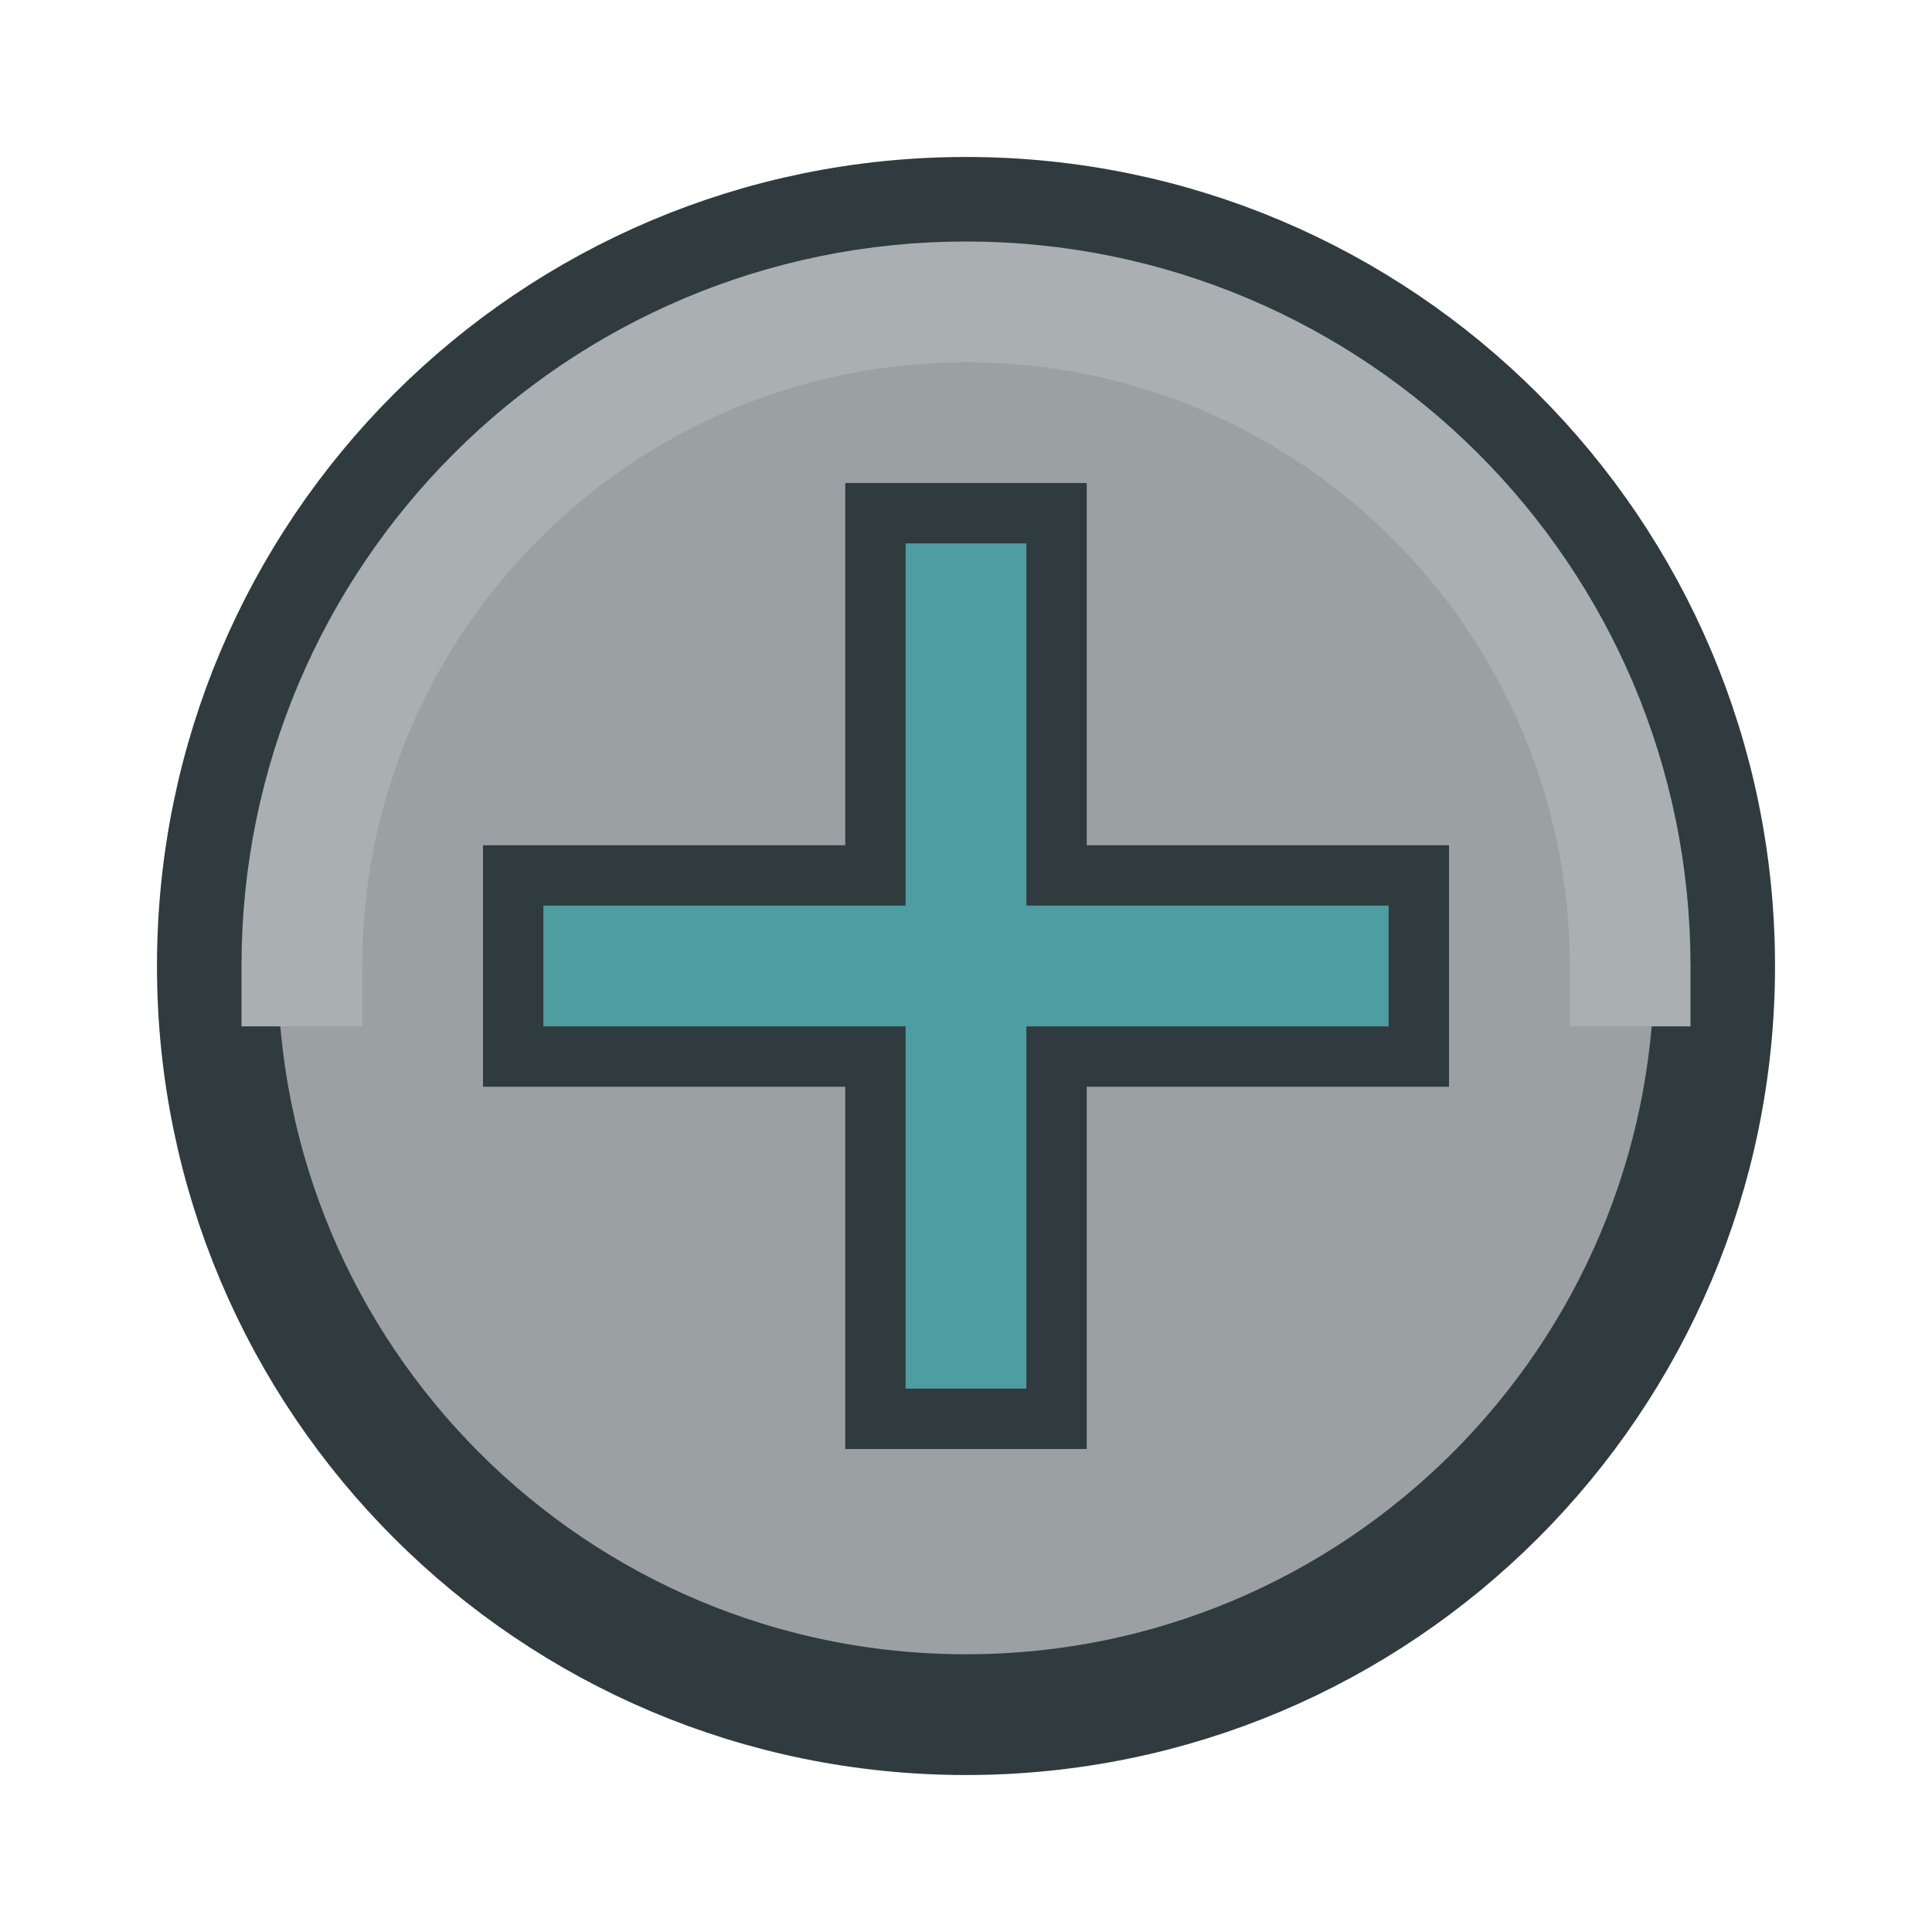
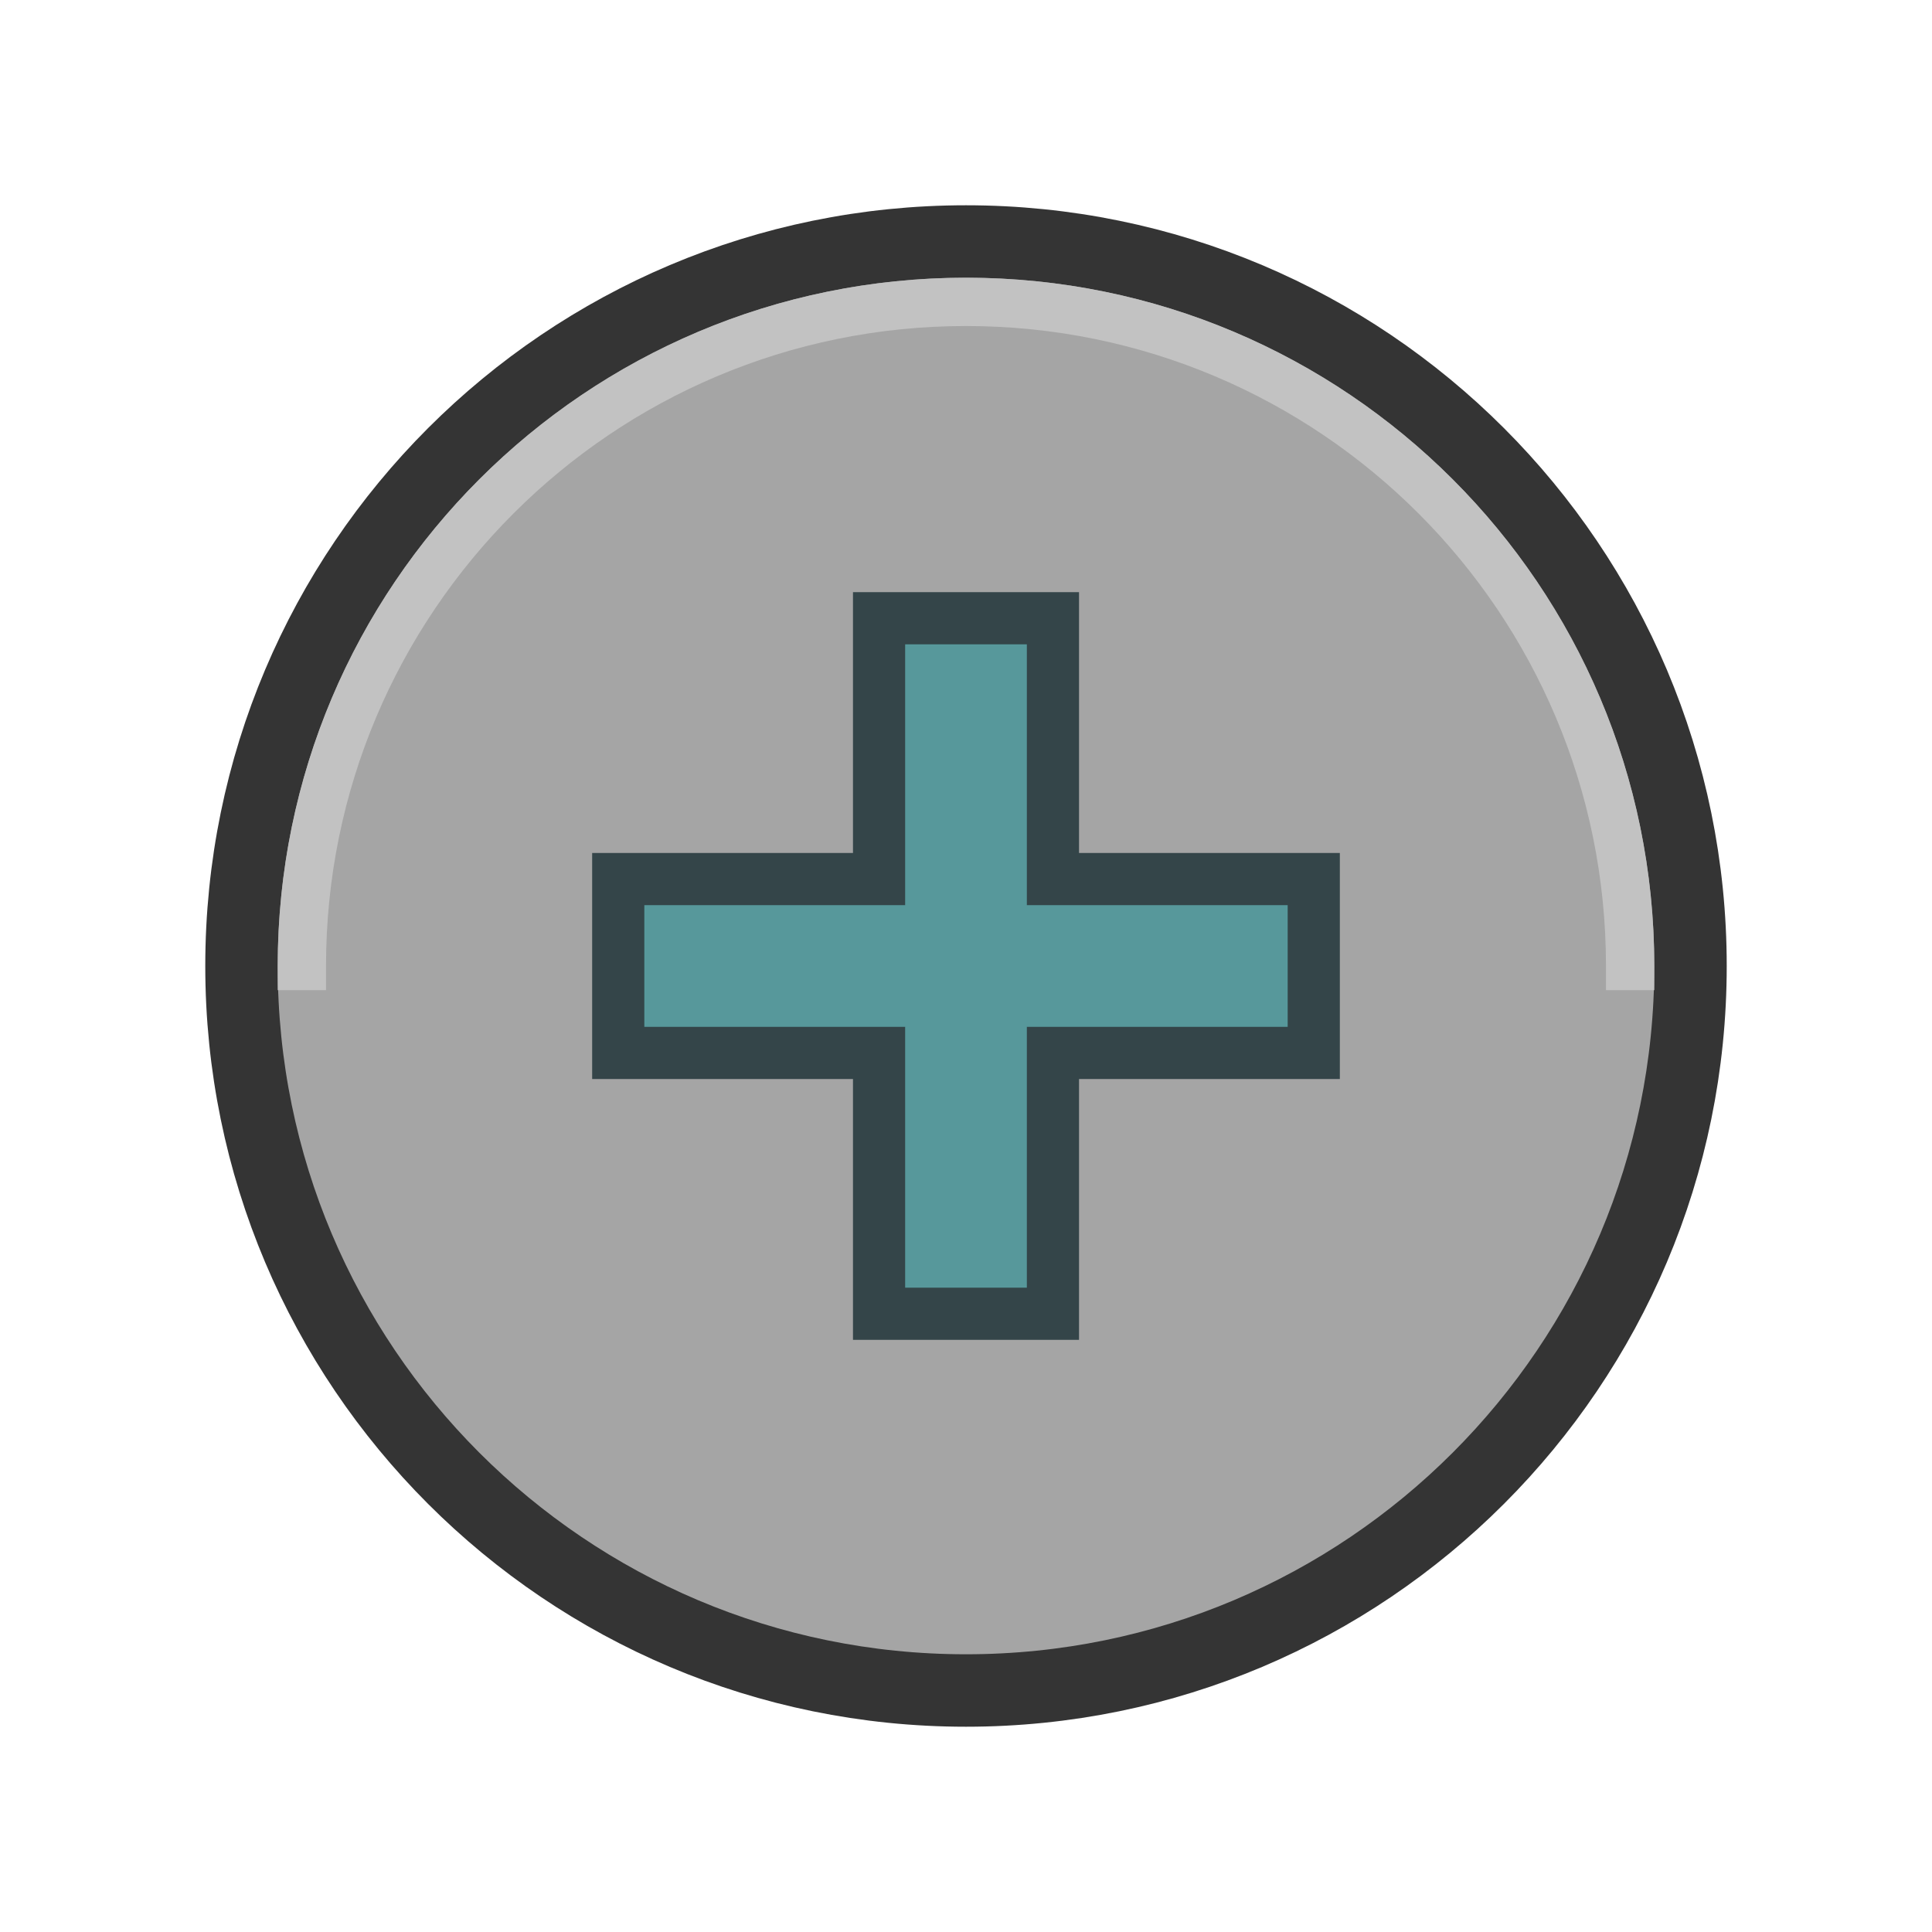
<svg xmlns="http://www.w3.org/2000/svg" width="32" height="32" viewBox="0 0 16 16">
  <g stroke-linecap="square" stroke-linejoin="miter">
-     <circle cx="8" cy="8" r="6.2" fill="#9ba0a2" stroke="#303b40" stroke-width="1" />
-     <path d="M2.5 8 A5.5 5.5 0 0 1 13.5 8" fill="none" stroke="#aab0b2" stroke-width="1" />
-     <path d="M5 8 H11 M8 5 V11" fill="none" stroke="#303b40" stroke-width="2" />
-     <path d="M5 8 H11 M8 5 V11" fill="none" stroke="#4e9da1" stroke-width="1" />
+     <circle cx="8" cy="8" r="6" fill="#a5a5a5" stroke="#343434" stroke-width="0.6" />
+     <path d="M2.5 8 A5.5 5.5 0 0 1 13.5 8" fill="none" stroke="#c2c2c2" stroke-width="0.4" />
+     <g transform="translate(8 8) scale(.72) translate(-8 -8)">
+       <polygon points="7,4 9,4 9,7 12,7 12,9 9,9 9,12 7,12 7,9 4,9 4,7 7,7" fill="#57989b" stroke="#344549" stroke-width="0.6" />
+     </g>
  </g>
</svg>
